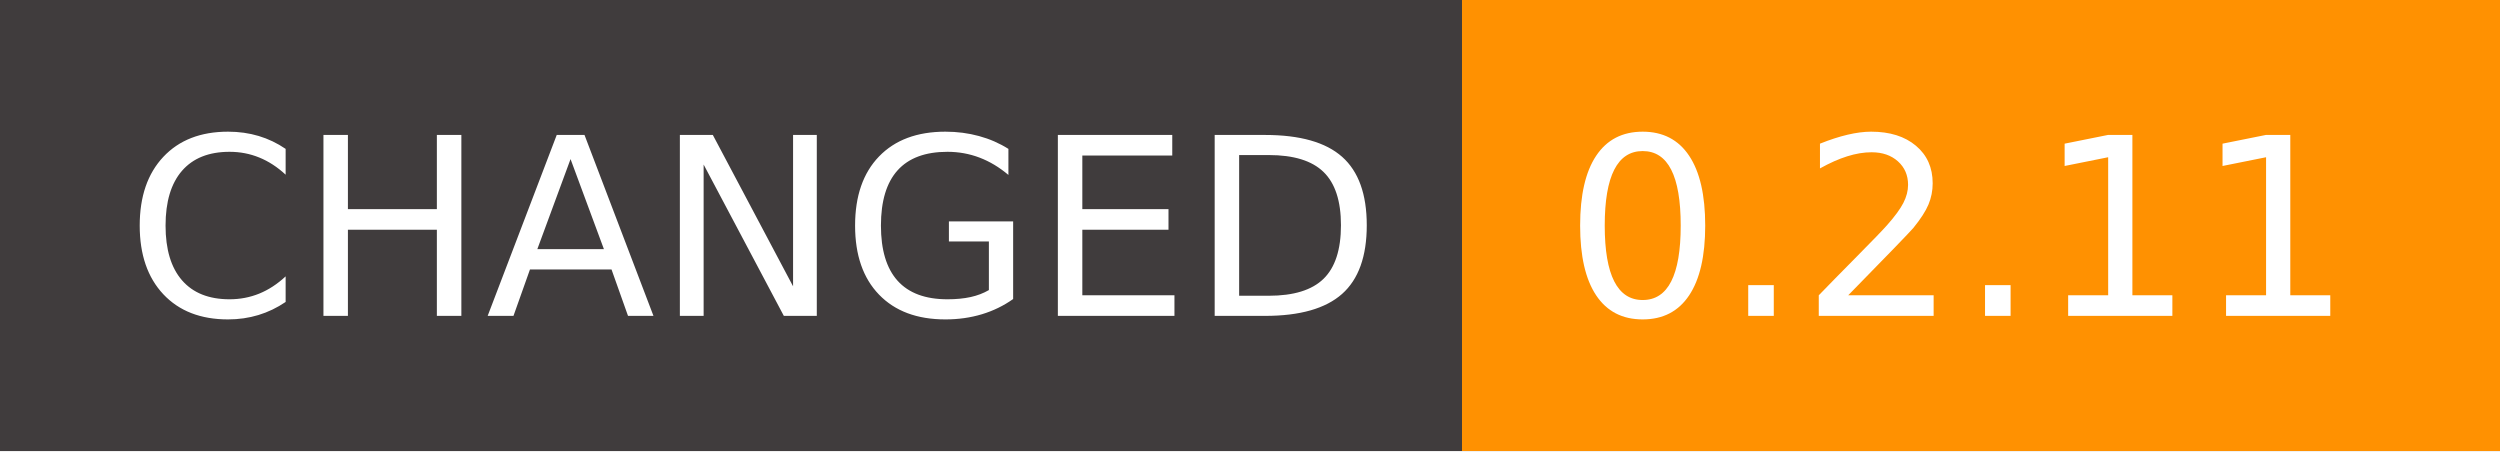
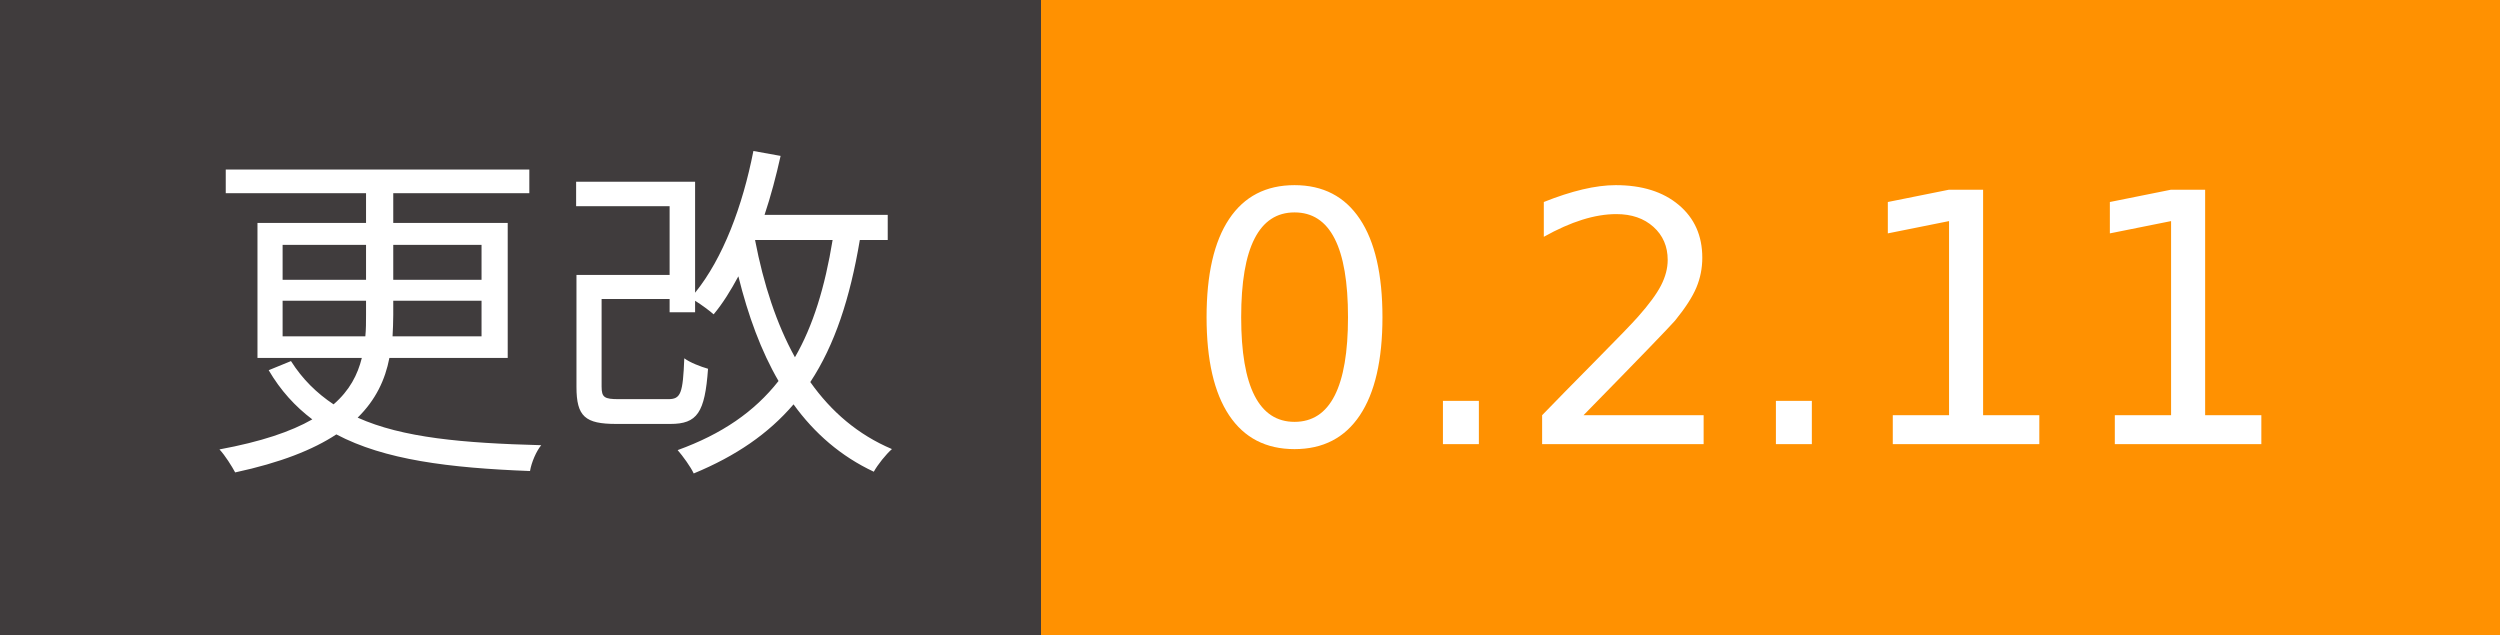
- <svg xmlns="http://www.w3.org/2000/svg" viewBox="0 0 1108 200">
+ <svg xmlns="http://www.w3.org/2000/svg" viewBox="0 0 788 200">
  <g shape-rendering="crispEdges">
-     <path fill="#403c3d" d="M0 0h648v2e2H0z" />
-     <path fill="#ff9101" d="M648 0h460v2e2H648z" />
+     <path fill="#403c3d" d="M0 0h328v2e2H0z" />
+     <path fill="#ff9101" d="M328 0h460v2e2H328z" />
  </g>
  <g fill="#fff" text-anchor="middle" font-family="DejaVu Sans,Verdana,Geneva,sans-serif" font-size="110">
-     <text x="334" y="140" textLength="548">CHANGED</text>
-     <text x="868" y="140" textLength="360">0.2.11</text>
+     <text x="174" y="140" textLength="228">更改</text>
+     <text x="548" y="140" textLength="360">0.2.11</text>
  </g>
</svg>
